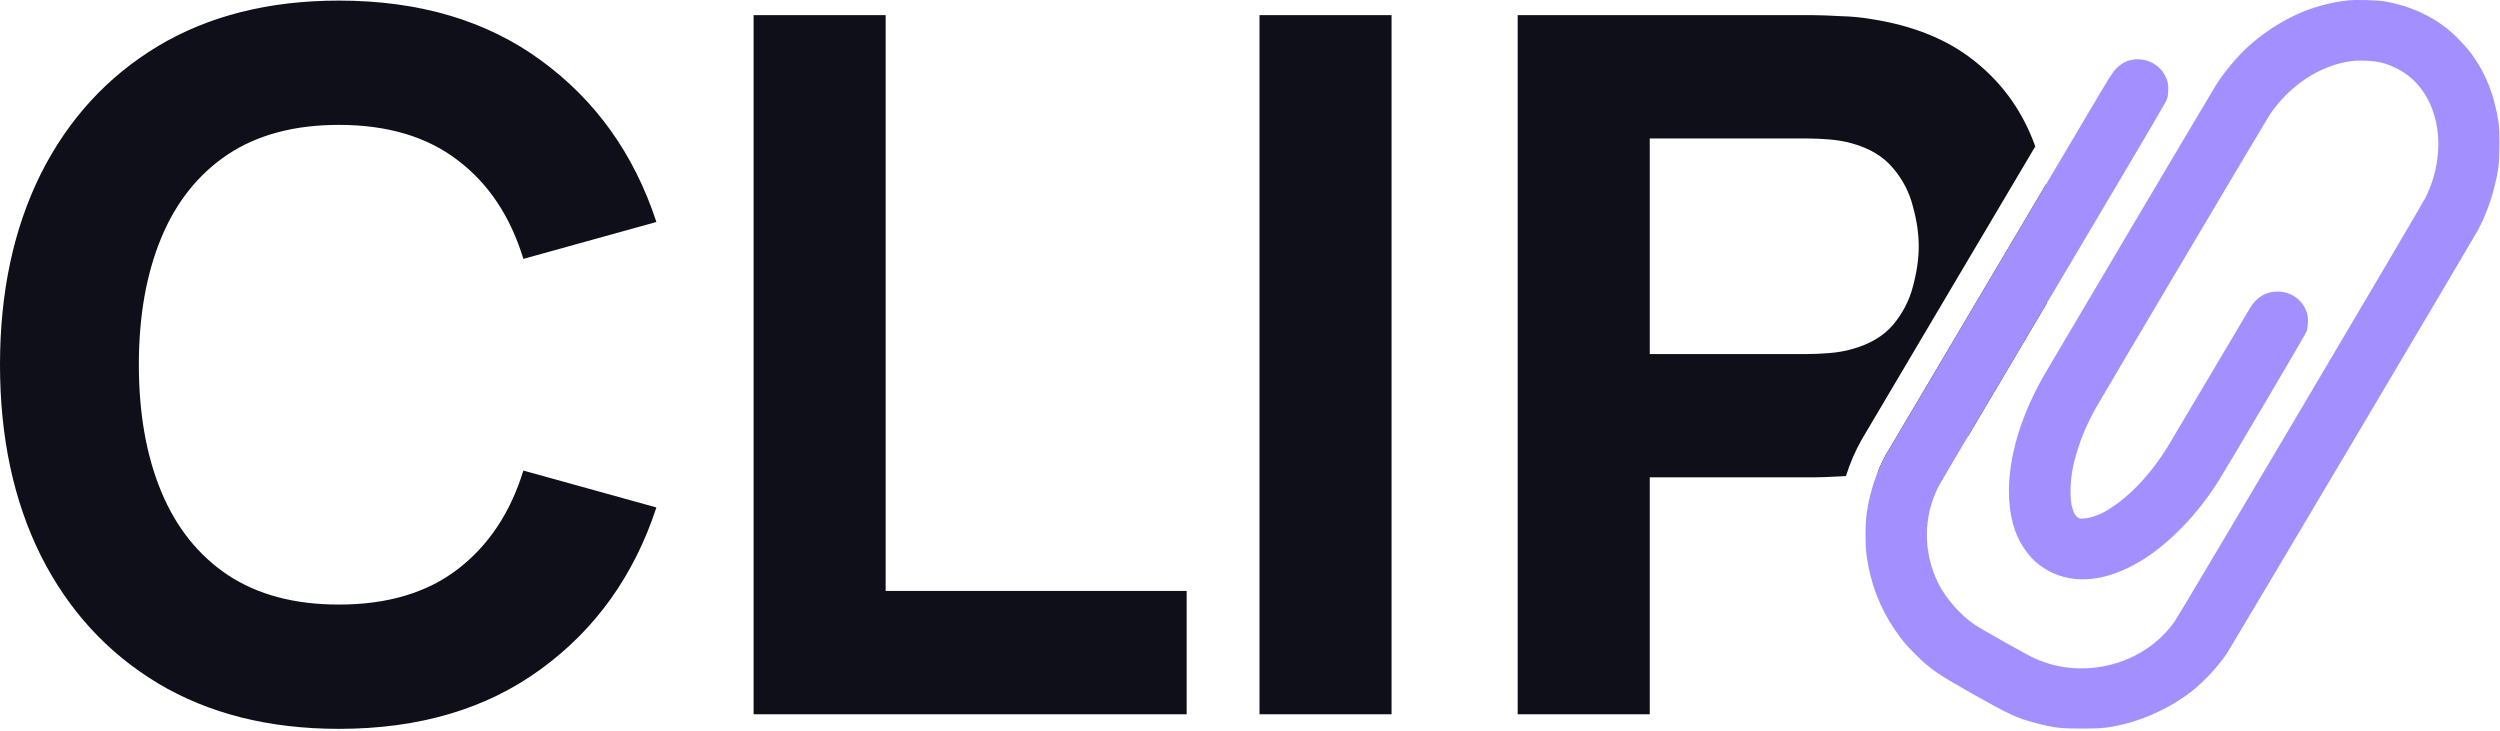
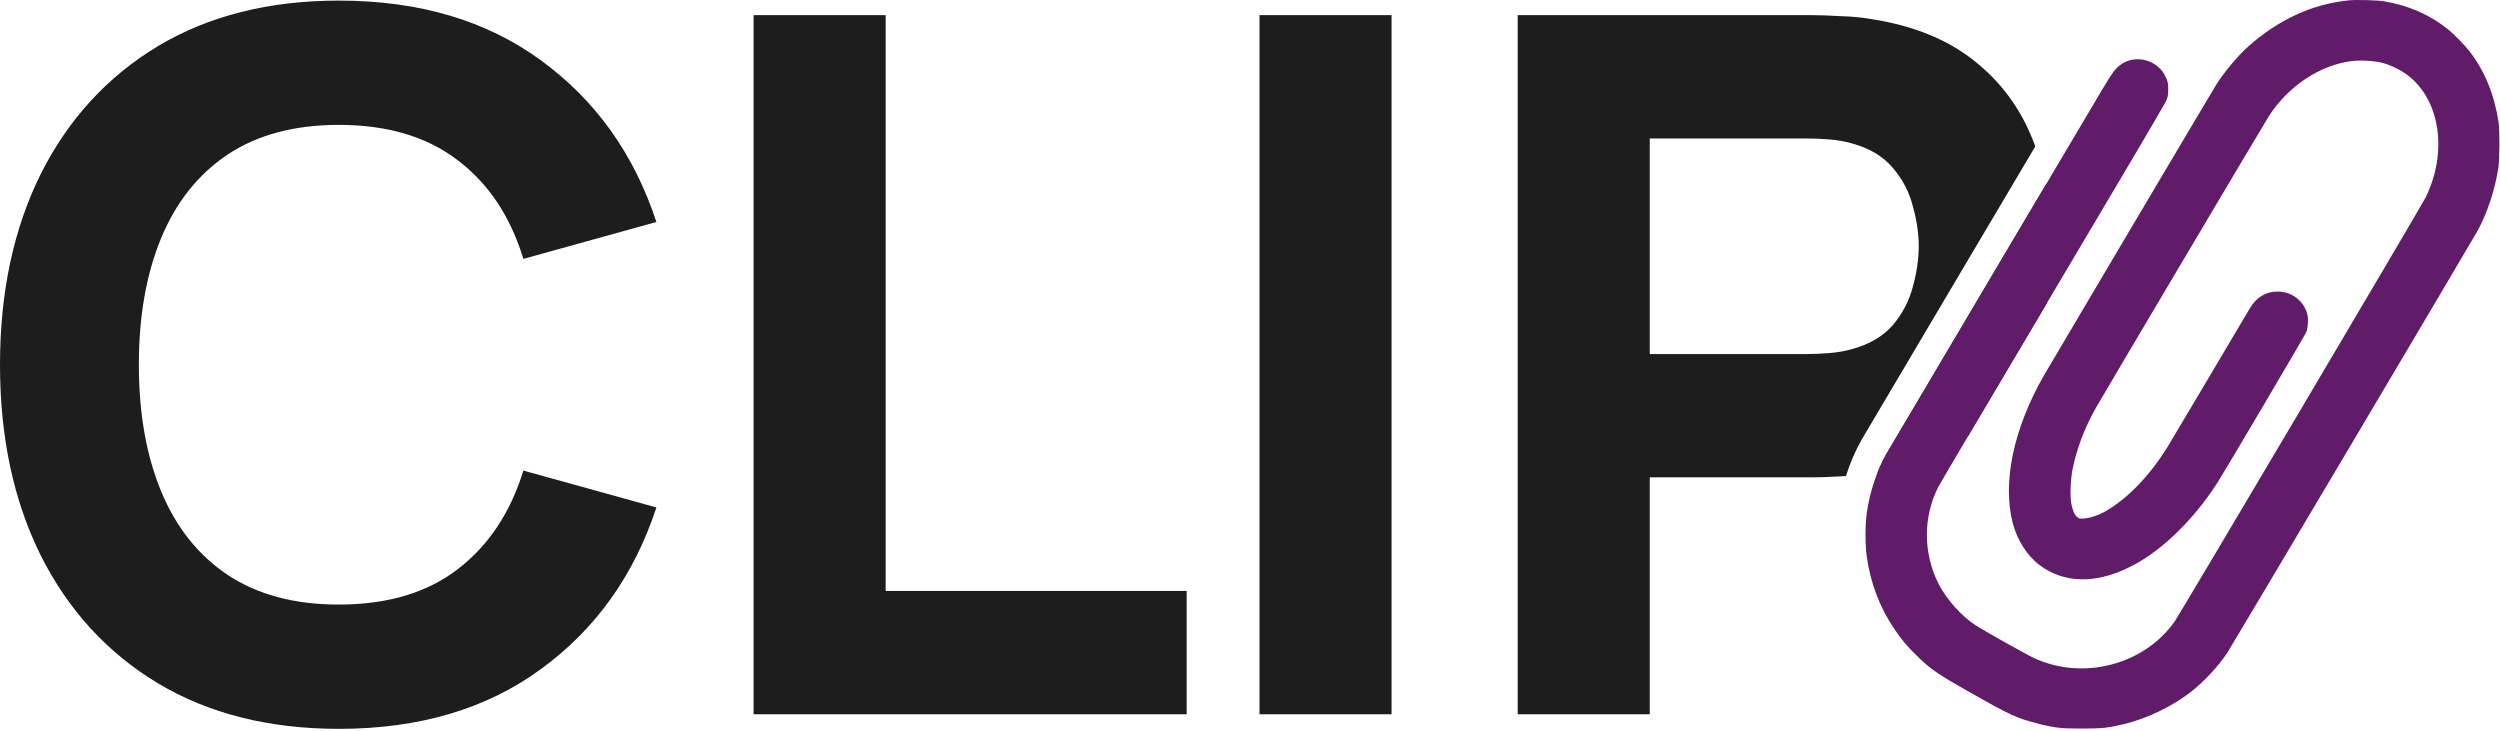
<svg xmlns="http://www.w3.org/2000/svg" width="1400" height="409" viewBox="0 0 1400 409" fill="none">
-   <path d="M189.774 0.332C234.726 0.332 272.427 11.48 302.878 33.774C333.51 56.069 355.079 86.247 367.586 124.311L293.09 144.974C285.84 121.229 273.605 102.833 256.386 89.782C239.167 76.551 216.963 69.935 189.774 69.935C164.943 69.935 144.189 75.463 127.514 86.519C111.019 97.576 98.603 113.164 90.266 133.283C81.928 153.402 77.759 177.056 77.759 204.244C77.759 231.432 81.928 255.087 90.266 275.206C98.603 295.325 111.019 310.913 127.514 321.97C144.189 333.026 164.943 338.555 189.774 338.555C216.963 338.555 239.167 331.939 256.386 318.707C273.605 305.475 285.84 287.078 293.09 263.515L367.586 284.178C355.079 322.241 333.51 352.42 302.878 374.715C272.427 397.009 234.726 408.156 189.774 408.156C150.623 408.156 116.819 399.638 88.362 382.6C60.087 365.562 38.245 341.727 22.839 311.095C7.613 280.463 0 244.845 0 204.244C4.00546e-05 163.643 7.613 128.027 22.839 97.394C38.245 66.763 60.087 42.928 88.362 25.89C116.819 8.852 150.623 0.332 189.774 0.332ZM495.966 330.941H664.533V400H422.014V8.489H495.966V330.941ZM779.276 400H705.324V8.489H779.276V400ZM1015.21 8.489C1019.02 8.489 1024.1 8.67 1030.44 9.032C1036.97 9.213 1042.77 9.758 1047.84 10.664C1071.22 14.289 1090.35 21.993 1105.21 33.774C1120.25 45.556 1131.31 60.418 1138.38 78.362C1138.86 79.563 1139.32 80.774 1139.76 81.994C1127.66 102.428 1111.18 130.248 1094.83 157.826C1067.29 204.308 1043.7 244.146 1042.57 246.133L1042.57 246.134C1039 252.377 1036.02 259.33 1033.74 266.571C1032.66 266.644 1031.56 266.715 1030.44 266.777C1023.92 267.14 1018.84 267.321 1015.21 267.321H923.862V400H849.91V8.489H1015.21ZM1145.72 103.333C1147.89 114.216 1148.98 125.74 1148.98 137.905C1148.98 149.087 1148.04 159.751 1146.15 169.896C1126.35 203.303 1111.99 227.571 1102.21 244.114C1088.57 254.139 1071.65 260.946 1051.44 264.542C1052.92 260.829 1054.61 257.294 1056.48 254.035C1057.51 252.223 1080.96 212.618 1108.6 165.983C1121.65 143.954 1134.79 121.777 1145.72 103.333ZM923.862 198.263H1011.95C1015.76 198.263 1019.93 198.082 1024.46 197.72C1028.99 197.357 1033.16 196.631 1036.97 195.544C1046.93 192.825 1054.64 188.294 1060.08 181.95C1065.51 175.425 1069.23 168.266 1071.22 160.472C1073.4 152.497 1074.49 144.974 1074.49 137.905C1074.49 130.836 1073.4 123.404 1071.22 115.61C1069.23 107.635 1065.51 100.476 1060.08 94.132C1054.64 87.607 1046.93 82.984 1036.97 80.266C1033.16 79.178 1028.99 78.453 1024.46 78.091C1019.93 77.728 1015.76 77.547 1011.95 77.547H923.862V198.263Z" fill="#0F0F1A" />
-   <path d="M1315.14 0.206C1294.75 2.343 1276.04 10.931 1259.13 25.933C1253.25 31.151 1245.5 40.391 1241.05 47.493C1238.81 51.044 1148.62 203.233 1144.73 210.009C1127.6 239.795 1121.17 270.269 1127.2 293.17C1129.66 302.555 1135.35 311.396 1142.23 316.505C1155.71 326.543 1172.91 327.05 1191.66 318.027C1200.81 313.606 1209.41 307.446 1218.27 298.967C1227.42 290.198 1235.28 280.523 1242.3 269.435C1247.48 261.21 1290.89 187.616 1291.55 185.913C1292.47 183.557 1292.76 178.81 1292.17 176.274C1290.37 168.628 1283.46 163.265 1275.45 163.265C1268.87 163.265 1263.69 166.382 1259.98 172.542C1259.17 173.919 1248.92 191.167 1237.23 210.915C1225.54 230.627 1215.11 248.238 1213.97 250.049C1203.57 266.826 1190.92 279.799 1178.21 286.792C1174.79 288.676 1170.27 290.126 1167.22 290.343C1164.61 290.524 1164.39 290.488 1163.29 289.582C1161.78 288.35 1160.79 286.14 1160.01 282.444C1159.1 278.023 1159.46 268.348 1160.75 262.188C1163.14 250.738 1167.55 239.251 1173.76 228.308C1178.57 219.829 1268.62 68.002 1270.78 64.705C1281.66 48.109 1299.08 36.55 1316.72 34.231C1321.65 33.578 1329.4 34.013 1333.89 35.136C1338.48 36.332 1344.14 39.014 1347.96 41.876C1366.45 55.61 1370.9 85.033 1358.36 110.543C1356.12 115.145 1220.95 343.537 1217.9 347.885C1200.85 372.272 1166.63 381.258 1139.1 368.54C1134.91 366.619 1110.91 353.139 1106.03 349.951C1098.46 345.023 1089.89 335.42 1085.67 327.086C1076.92 309.874 1076.85 289.582 1085.45 272.66C1086.69 270.269 1115.32 221.858 1188.64 98.223C1201.18 77.097 1212.02 58.581 1212.75 57.095C1213.89 54.74 1214.08 53.979 1214.19 51.044C1214.37 47.167 1213.97 45.246 1212.28 42.057C1209.45 36.695 1203.46 33.18 1197.17 33.18C1192.43 33.216 1188.72 34.774 1185.23 38.253C1183.13 40.318 1181.44 43 1170.86 60.9C1164.24 72.061 1136.24 119.348 1108.6 165.983C1080.96 212.618 1057.51 252.224 1056.48 254.035C1050.97 263.638 1047 275.632 1045.35 287.553C1044.47 293.713 1044.47 305.309 1045.35 311.469C1047.41 326.398 1052.63 340.131 1060.78 352.197C1064.86 358.176 1067.66 361.546 1072.91 366.728C1081 374.7 1084.89 377.381 1102.87 387.563C1125.65 400.463 1129.29 402.13 1140.9 405.137C1150.39 407.601 1154.06 408 1165.75 408C1177.07 408 1180.56 407.638 1189.64 405.464C1202.72 402.275 1217.35 395.136 1227.71 386.838C1234.77 381.149 1242.19 373.141 1247.23 365.641C1249.43 362.379 1384.27 135.038 1387.47 129.204C1392.84 119.384 1397.06 106.665 1399.01 94.418C1399.82 89.164 1399.93 73.546 1399.2 68.51C1396.81 52.856 1391.55 39.956 1383.02 28.832C1380.38 25.389 1374.35 19.229 1371.01 16.512C1360.9 8.358 1348.62 2.959 1335.17 0.749C1331.06 0.061 1319.37 -0.229 1315.14 0.206Z" fill="#A48FFF" />
+   <path d="M189.774 0.332C234.726 0.332 272.427 11.48 302.878 33.774C333.51 56.069 355.079 86.247 367.586 124.311L293.09 144.974C285.84 121.229 273.605 102.833 256.386 89.782C239.167 76.551 216.963 69.935 189.774 69.935C164.943 69.935 144.189 75.463 127.514 86.519C111.019 97.576 98.603 113.164 90.266 133.283C81.928 153.402 77.759 177.056 77.759 204.244C77.759 231.432 81.928 255.087 90.266 275.206C98.603 295.325 111.02 310.913 127.514 321.97C144.189 333.026 164.943 338.555 189.774 338.555C216.963 338.555 239.167 331.939 256.386 318.707C273.605 305.475 285.84 287.078 293.09 263.515L367.586 284.178C355.079 322.241 333.51 352.42 302.878 374.715C272.427 397.009 234.726 408.156 189.774 408.156C150.623 408.156 116.819 399.638 88.362 382.6C60.087 365.562 38.245 341.727 22.839 311.095C7.613 280.463 0 244.845 0 204.244C4.00546e-05 163.643 7.613 128.027 22.839 97.394C38.245 66.763 60.087 42.928 88.362 25.89C116.819 8.852 150.623 0.332 189.774 0.332ZM495.966 330.941H664.533V400H422.014V8.489H495.966V330.941ZM779.276 400H705.324V8.489H779.276V400ZM1015.21 8.489C1019.02 8.489 1024.1 8.67 1030.44 9.032C1036.97 9.213 1042.77 9.758 1047.84 10.664C1071.22 14.289 1090.35 21.993 1105.21 33.774C1120.25 45.556 1131.31 60.418 1138.38 78.362C1138.86 79.563 1139.32 80.774 1139.76 81.994C1127.66 102.428 1111.18 130.248 1094.83 157.826C1067.29 204.308 1043.7 244.146 1042.57 246.133L1042.57 246.134C1039 252.377 1036.02 259.33 1033.74 266.571C1032.66 266.644 1031.56 266.715 1030.44 266.777C1023.92 267.14 1018.84 267.321 1015.21 267.321H923.862V400H849.91V8.489H1015.21ZM1145.72 103.333C1147.89 114.216 1148.98 125.74 1148.98 137.905C1148.98 149.087 1148.04 159.751 1146.15 169.896C1126.35 203.303 1111.99 227.571 1102.21 244.114C1088.57 254.139 1071.65 260.946 1051.44 264.542C1052.92 260.829 1054.61 257.294 1056.48 254.035C1057.51 252.223 1080.96 212.618 1108.6 165.983C1121.65 143.954 1134.79 121.777 1145.72 103.333ZM923.862 198.263H1011.95C1015.76 198.263 1019.93 198.082 1024.46 197.72C1028.99 197.357 1033.16 196.631 1036.97 195.544C1046.93 192.825 1054.64 188.294 1060.08 181.95C1065.51 175.425 1069.23 168.266 1071.22 160.472C1073.4 152.497 1074.49 144.974 1074.49 137.905C1074.49 130.836 1073.4 123.404 1071.22 115.61C1069.23 107.635 1065.51 100.476 1060.08 94.132C1054.64 87.607 1046.93 82.984 1036.97 80.266C1033.16 79.178 1028.99 78.453 1024.46 78.091C1019.93 77.728 1015.76 77.547 1011.95 77.547H923.862V198.263Z" fill="#1D1D1D" />
+   <path d="M1315.14 0.206C1294.75 2.343 1276.04 10.931 1259.13 25.933C1253.25 31.151 1245.5 40.391 1241.05 47.493C1238.81 51.044 1148.62 203.233 1144.73 210.009C1127.6 239.795 1121.17 270.269 1127.2 293.17C1129.66 302.555 1135.35 311.396 1142.23 316.505C1155.71 326.543 1172.91 327.05 1191.66 318.027C1200.81 313.606 1209.41 307.446 1218.27 298.967C1227.42 290.198 1235.28 280.523 1242.3 269.435C1247.48 261.21 1290.89 187.616 1291.55 185.913C1292.47 183.557 1292.76 178.81 1292.17 176.274C1290.37 168.628 1283.46 163.265 1275.45 163.265C1268.87 163.265 1263.69 166.382 1259.98 172.542C1259.17 173.919 1248.92 191.167 1237.23 210.915C1225.54 230.627 1215.11 248.238 1213.97 250.049C1203.57 266.826 1190.92 279.799 1178.21 286.792C1174.79 288.676 1170.27 290.126 1167.22 290.343C1164.61 290.524 1164.39 290.488 1163.29 289.582C1161.78 288.35 1160.79 286.14 1160.01 282.444C1159.1 278.023 1159.46 268.348 1160.75 262.188C1163.14 250.738 1167.55 239.251 1173.76 228.308C1178.57 219.829 1268.62 68.002 1270.78 64.705C1281.66 48.109 1299.08 36.55 1316.72 34.231C1321.65 33.578 1329.4 34.013 1333.89 35.136C1338.48 36.332 1344.14 39.014 1347.96 41.876C1366.45 55.61 1370.9 85.033 1358.36 110.543C1356.12 115.145 1220.95 343.537 1217.9 347.885C1200.85 372.272 1166.63 381.258 1139.1 368.54C1134.91 366.619 1110.91 353.139 1106.03 349.951C1098.46 345.023 1089.89 335.42 1085.67 327.086C1076.92 309.874 1076.85 289.582 1085.45 272.66C1086.69 270.269 1115.32 221.858 1188.64 98.223C1201.18 77.097 1212.02 58.581 1212.75 57.095C1213.89 54.74 1214.08 53.979 1214.19 51.044C1214.37 47.167 1213.97 45.246 1212.28 42.057C1209.45 36.695 1203.46 33.18 1197.17 33.18C1192.43 33.216 1188.72 34.774 1185.23 38.253C1183.13 40.318 1181.44 43 1170.86 60.9C1164.24 72.061 1136.24 119.348 1108.6 165.983C1080.96 212.618 1057.51 252.224 1056.48 254.035C1050.97 263.638 1047 275.632 1045.35 287.553C1044.47 293.713 1044.47 305.309 1045.35 311.469C1047.41 326.398 1052.63 340.131 1060.78 352.197C1064.86 358.176 1067.66 361.546 1072.91 366.728C1081 374.7 1084.89 377.381 1102.87 387.563C1125.65 400.463 1129.29 402.13 1140.9 405.137C1150.39 407.601 1154.06 408 1165.75 408C1177.07 408 1180.56 407.638 1189.64 405.464C1202.72 402.275 1217.35 395.136 1227.71 386.838C1234.77 381.149 1242.19 373.141 1247.23 365.641C1249.43 362.379 1384.27 135.038 1387.47 129.204C1392.84 119.384 1397.06 106.665 1399.01 94.418C1399.82 89.164 1399.93 73.546 1399.2 68.51C1396.81 52.856 1391.55 39.956 1383.02 28.832C1380.38 25.389 1374.35 19.229 1371.01 16.512C1360.9 8.358 1348.62 2.959 1335.17 0.749C1331.06 0.061 1319.37 -0.229 1315.14 0.206Z" fill="#611C69" />
</svg>
